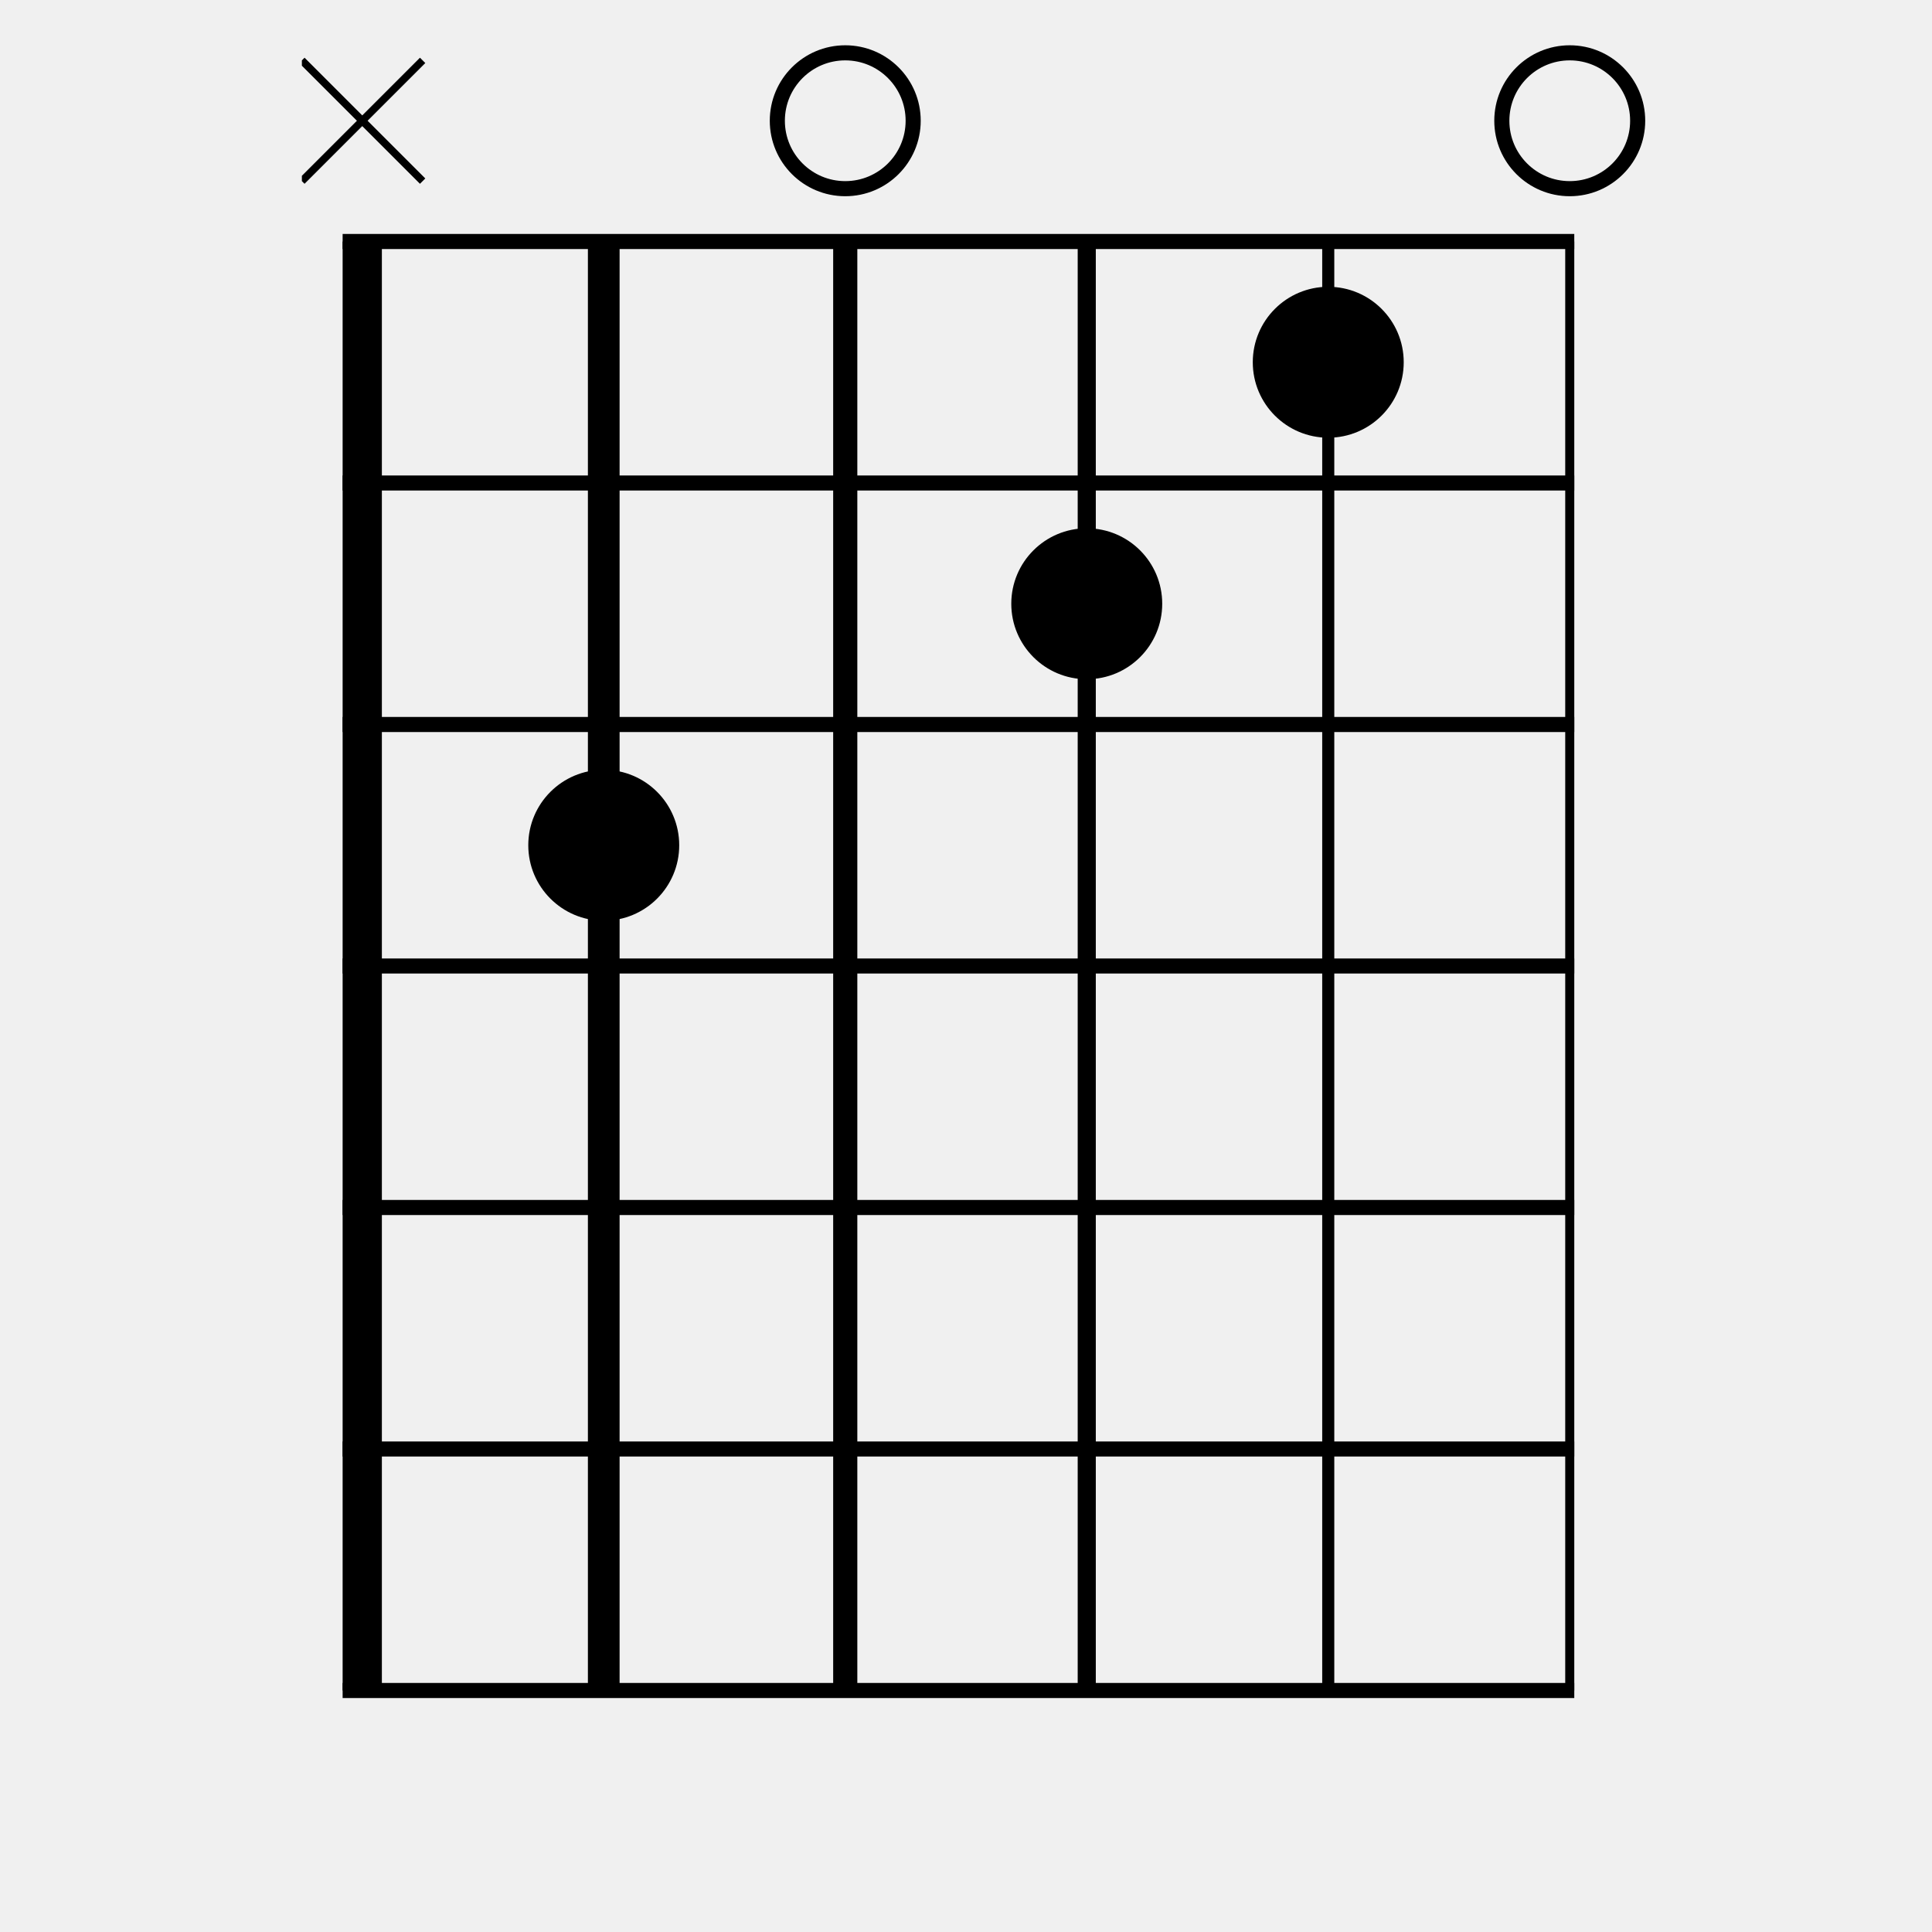
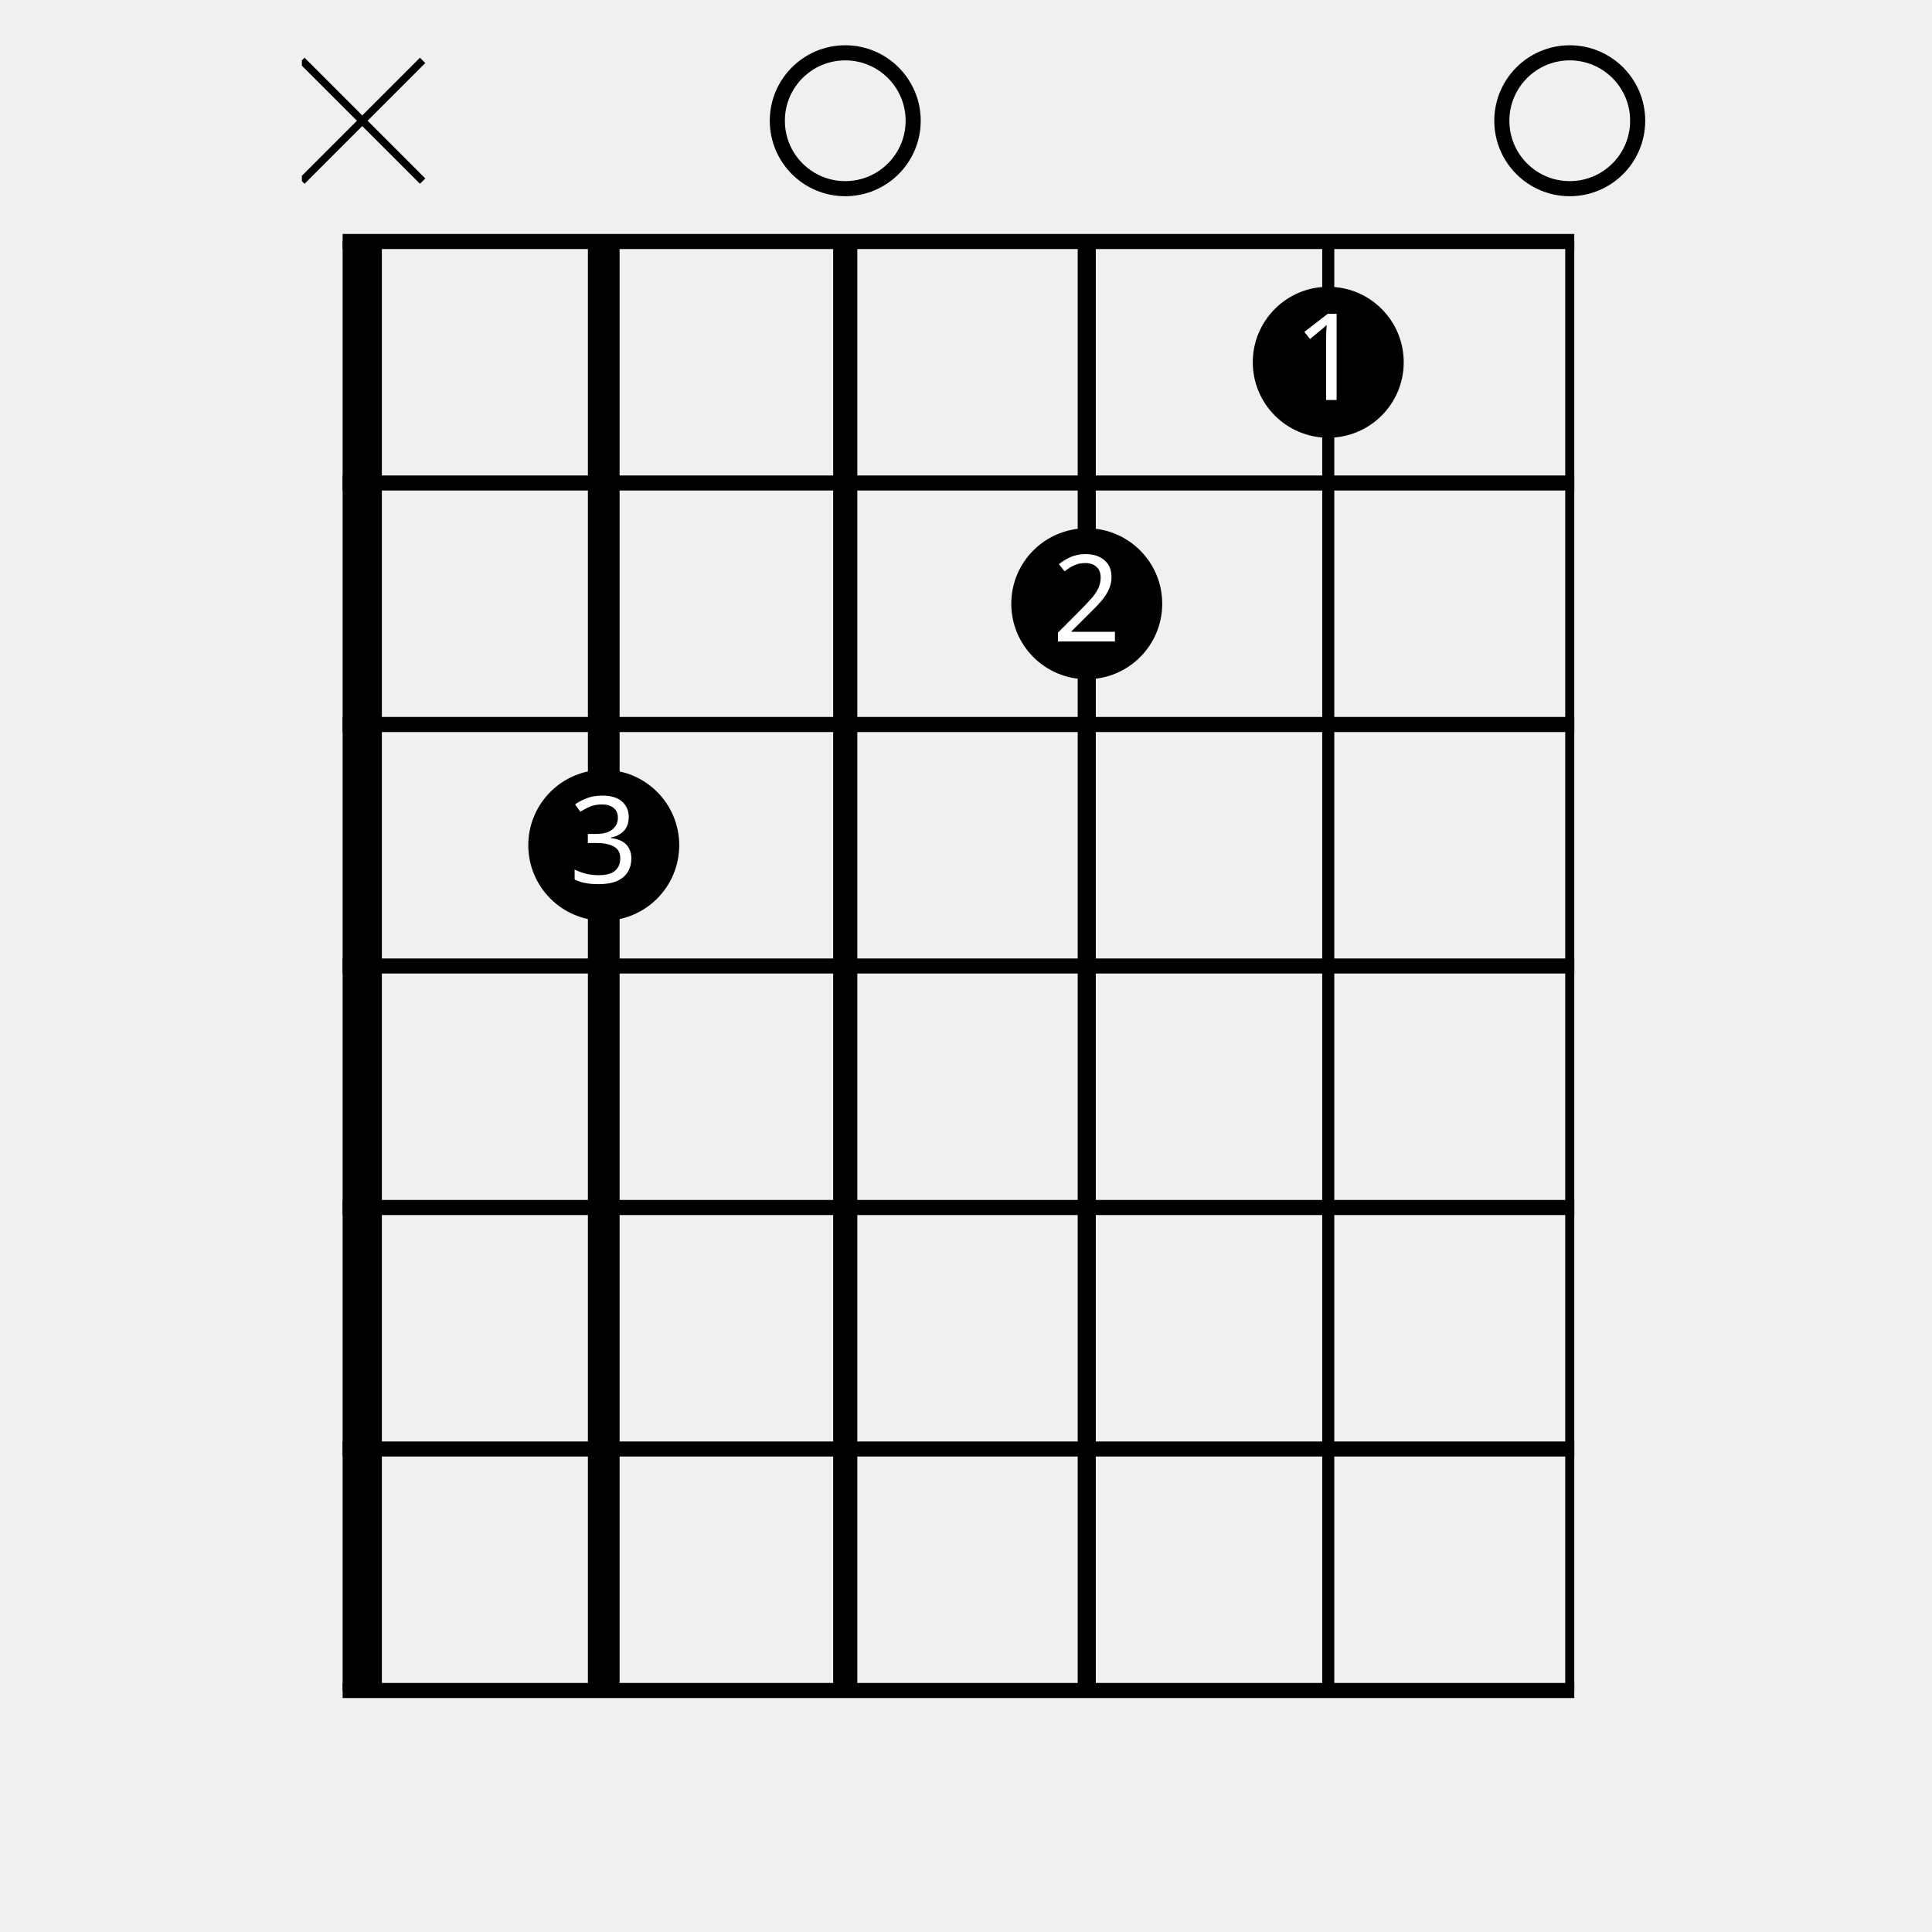
<svg xmlns="http://www.w3.org/2000/svg" xmlns:xlink="http://www.w3.org/1999/xlink" viewBox="0 0 256 256" width="256" height="256">
  <symbol id="string">
    <rect fill="black" y="32" width="100%" height="192" />
  </symbol>
  <symbol id="bar">
    <rect fill="black" x="45.4" height="2" width="163.2" />
  </symbol>
  <symbol id="finger" overflow="visible">
    <circle r="10" fill="black" />
+   </symbol>
+   <symbol id="f1" overflow="visible">
+     <circle r="10" fill="black" />
+     <text font-family="sans-serif" font-size="16" fill="white" text-anchor="middle" dy="5">1</text>
+   </symbol>
+   <symbol id="f2" overflow="visible">
+     <circle r="10" fill="black" />
+     <text font-family="sans-serif" font-size="16" fill="white" text-anchor="middle" dy="5">2</text>
+   </symbol>
+   <symbol id="f3" overflow="visible">
+     <circle r="10" fill="black" />
+     <text font-family="sans-serif" font-size="16" fill="white" text-anchor="middle" dy="5">3</text>
+   </symbol>
+   <symbol id="f4" overflow="visible">
+     <circle r="10" fill="black" />
+     <text font-family="sans-serif" font-size="16" fill="white" text-anchor="middle" dy="5">4</text>
+   </symbol>
+   <symbol id="f5" overflow="visible">
+     <circle r="10" fill="black" />
+     <text font-family="sans-serif" font-size="16" fill="white" text-anchor="middle" dy="5">T</text>
  </symbol>
  <symbol id="open" overflow="visible">
    <circle r="9" cy="16" fill-opacity="0" stroke="black" stroke-width="2" />
  </symbol>
  <symbol id="cross">
    <line x1="0" y1="8" x2="16" y2="24" stroke="black" />
    <line x1="16" y1="8" x2="0" y2="24" stroke="black" />
  </symbol>
  <use xlink:href="#string" x="45.4" width="5.2" />
  <use xlink:href="#string" x="77.9" width="4.2" />
  <use xlink:href="#string" x="110.4" width="3.2" />
  <use xlink:href="#string" x="142.8" width="2.4" />
  <use xlink:href="#string" x="175.2" width="1.6" />
  <use xlink:href="#string" x="207.4" width="1.2" />
  <use xlink:href="#bar" y="31" height="8" />
  <use xlink:href="#bar" y="63" />
  <use xlink:href="#bar" y="95" />
  <use xlink:href="#bar" y="127" />
  <use xlink:href="#bar" y="159" />
  <use xlink:href="#bar" y="191" />
  <use xlink:href="#bar" y="223" />
-   <use xlink:href="#finger" x="80" y="112" />
-   <use xlink:href="#finger" x="144" y="80" />
-   <use xlink:href="#finger" x="176" y="48" />
+   <use xlink:href="#f3" x="80" y="112" />
+   <use xlink:href="#f2" x="144" y="80" />
+   <use xlink:href="#f1" x="176" y="48" />
  <use xlink:href="#open" x="112" />
  <use xlink:href="#open" x="208" />
  <use xlink:href="#cross" x="40" />
</svg>
